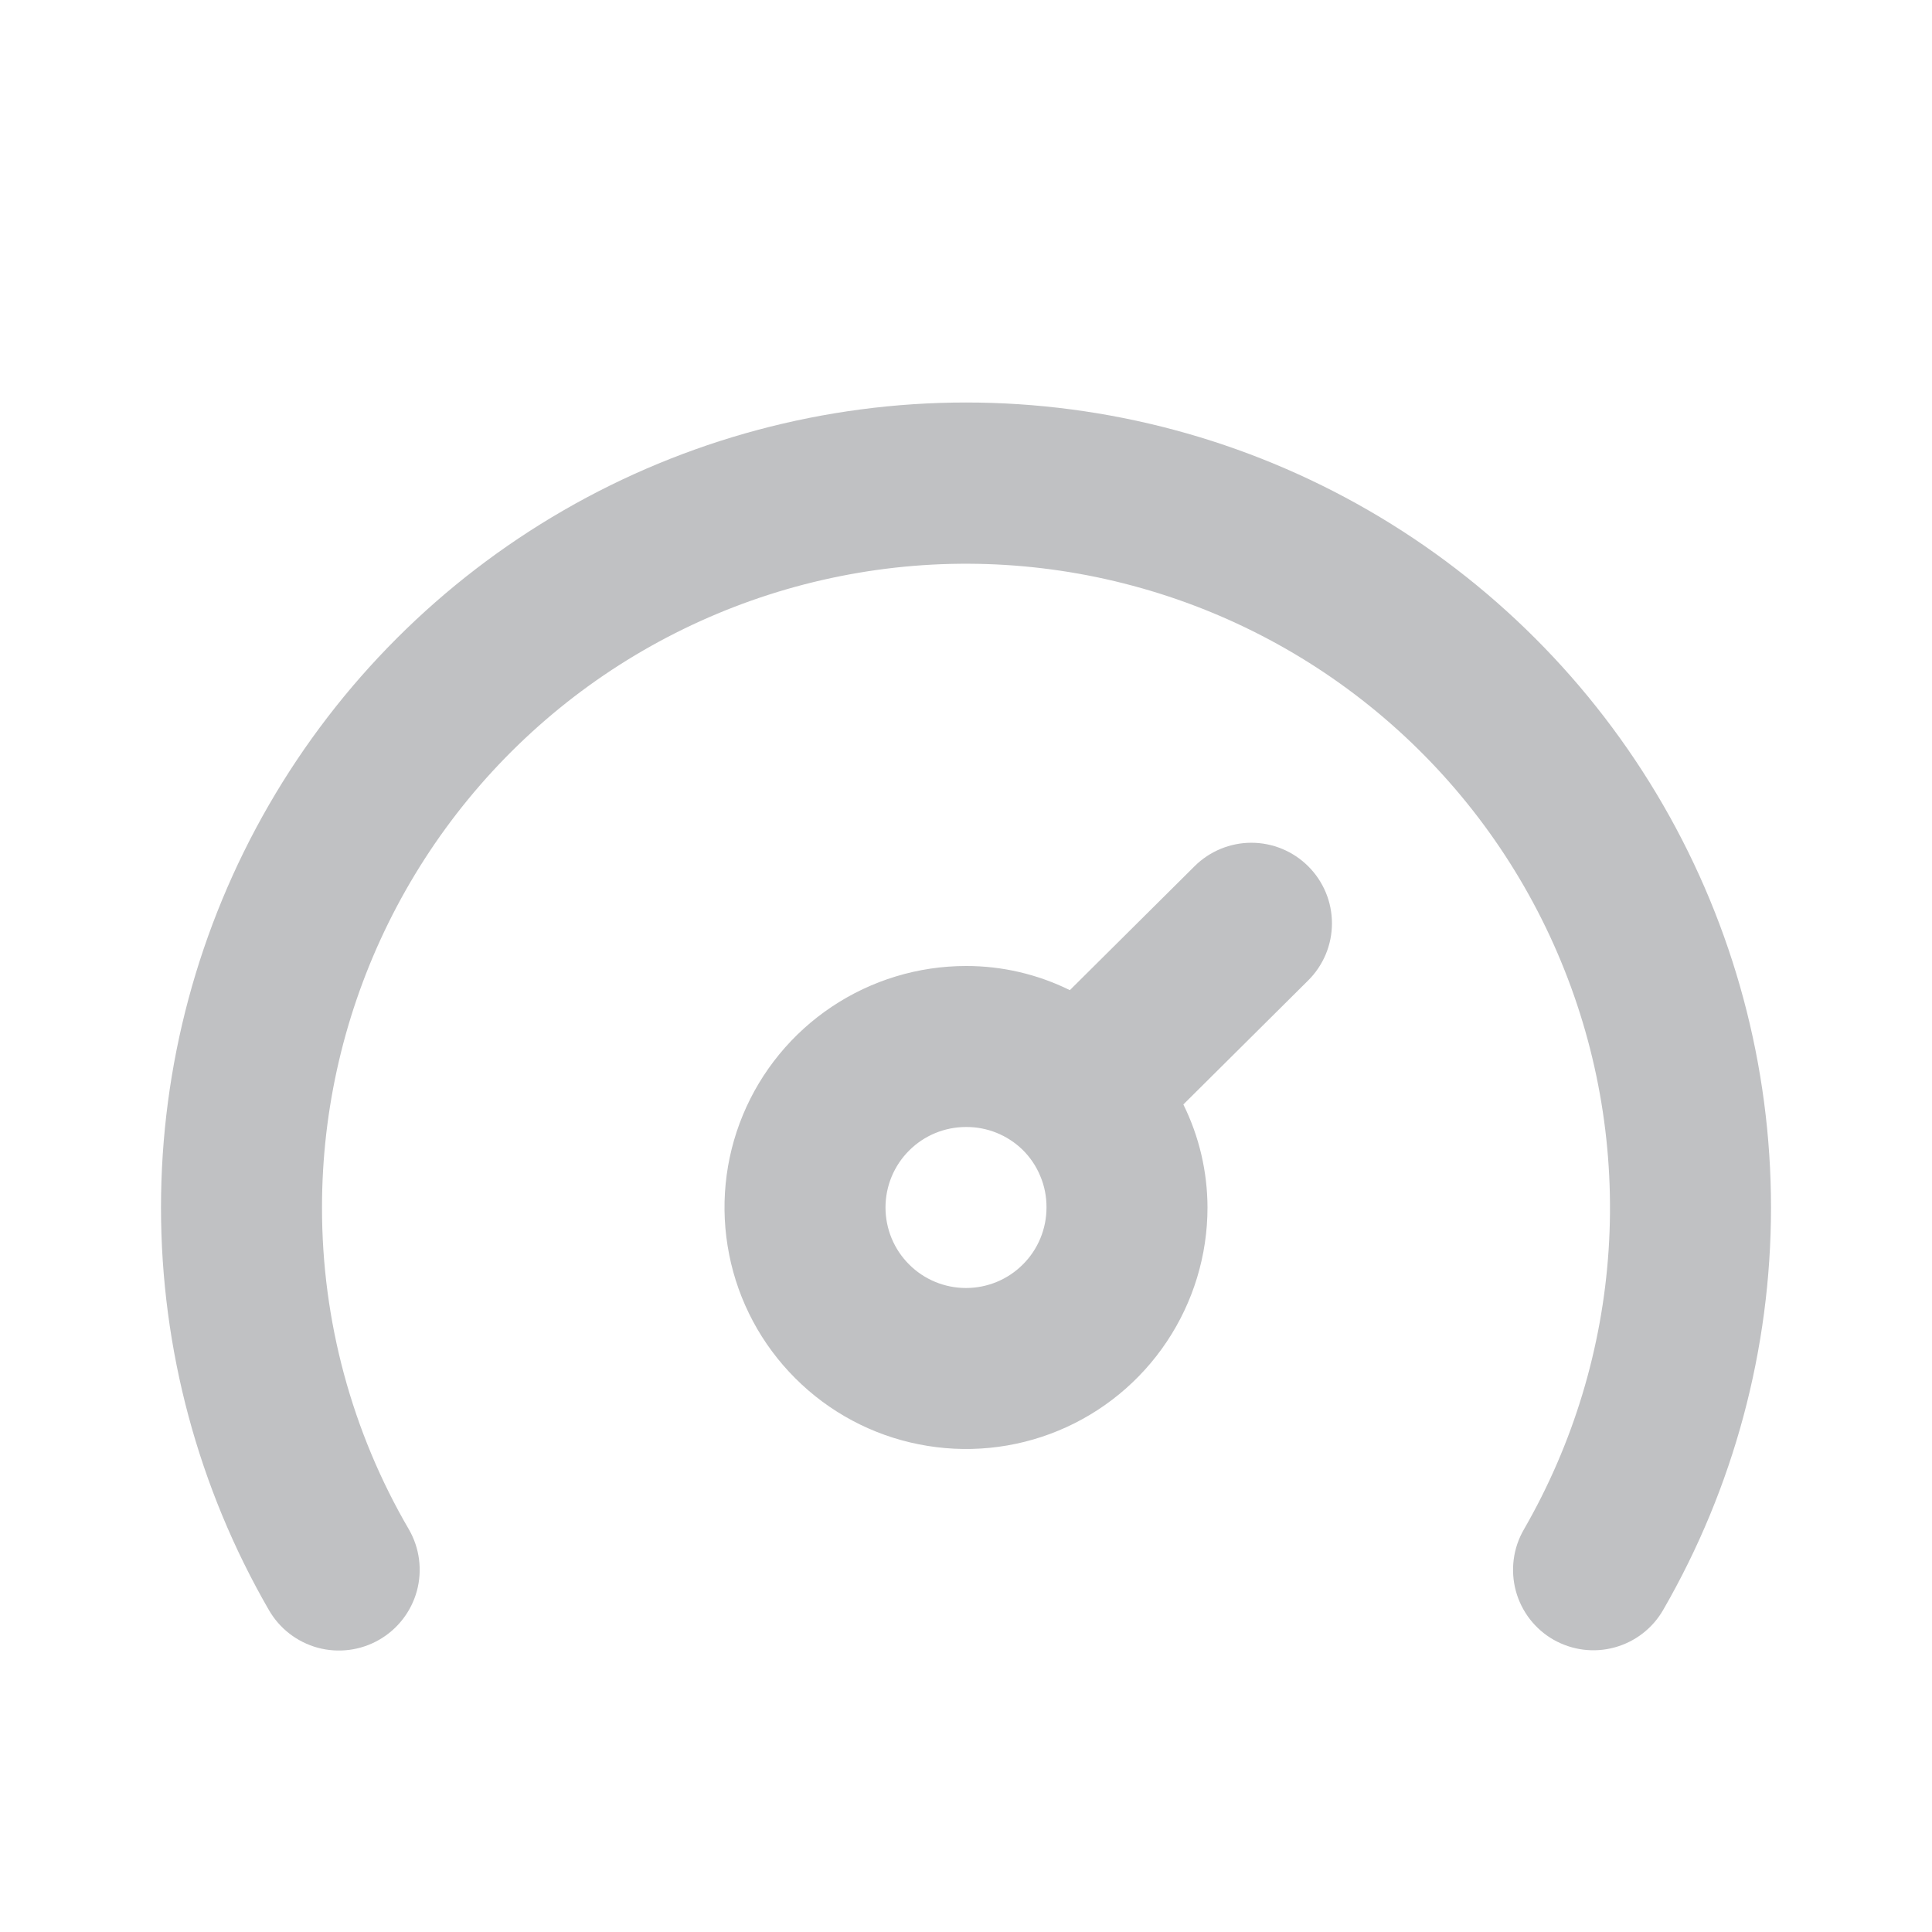
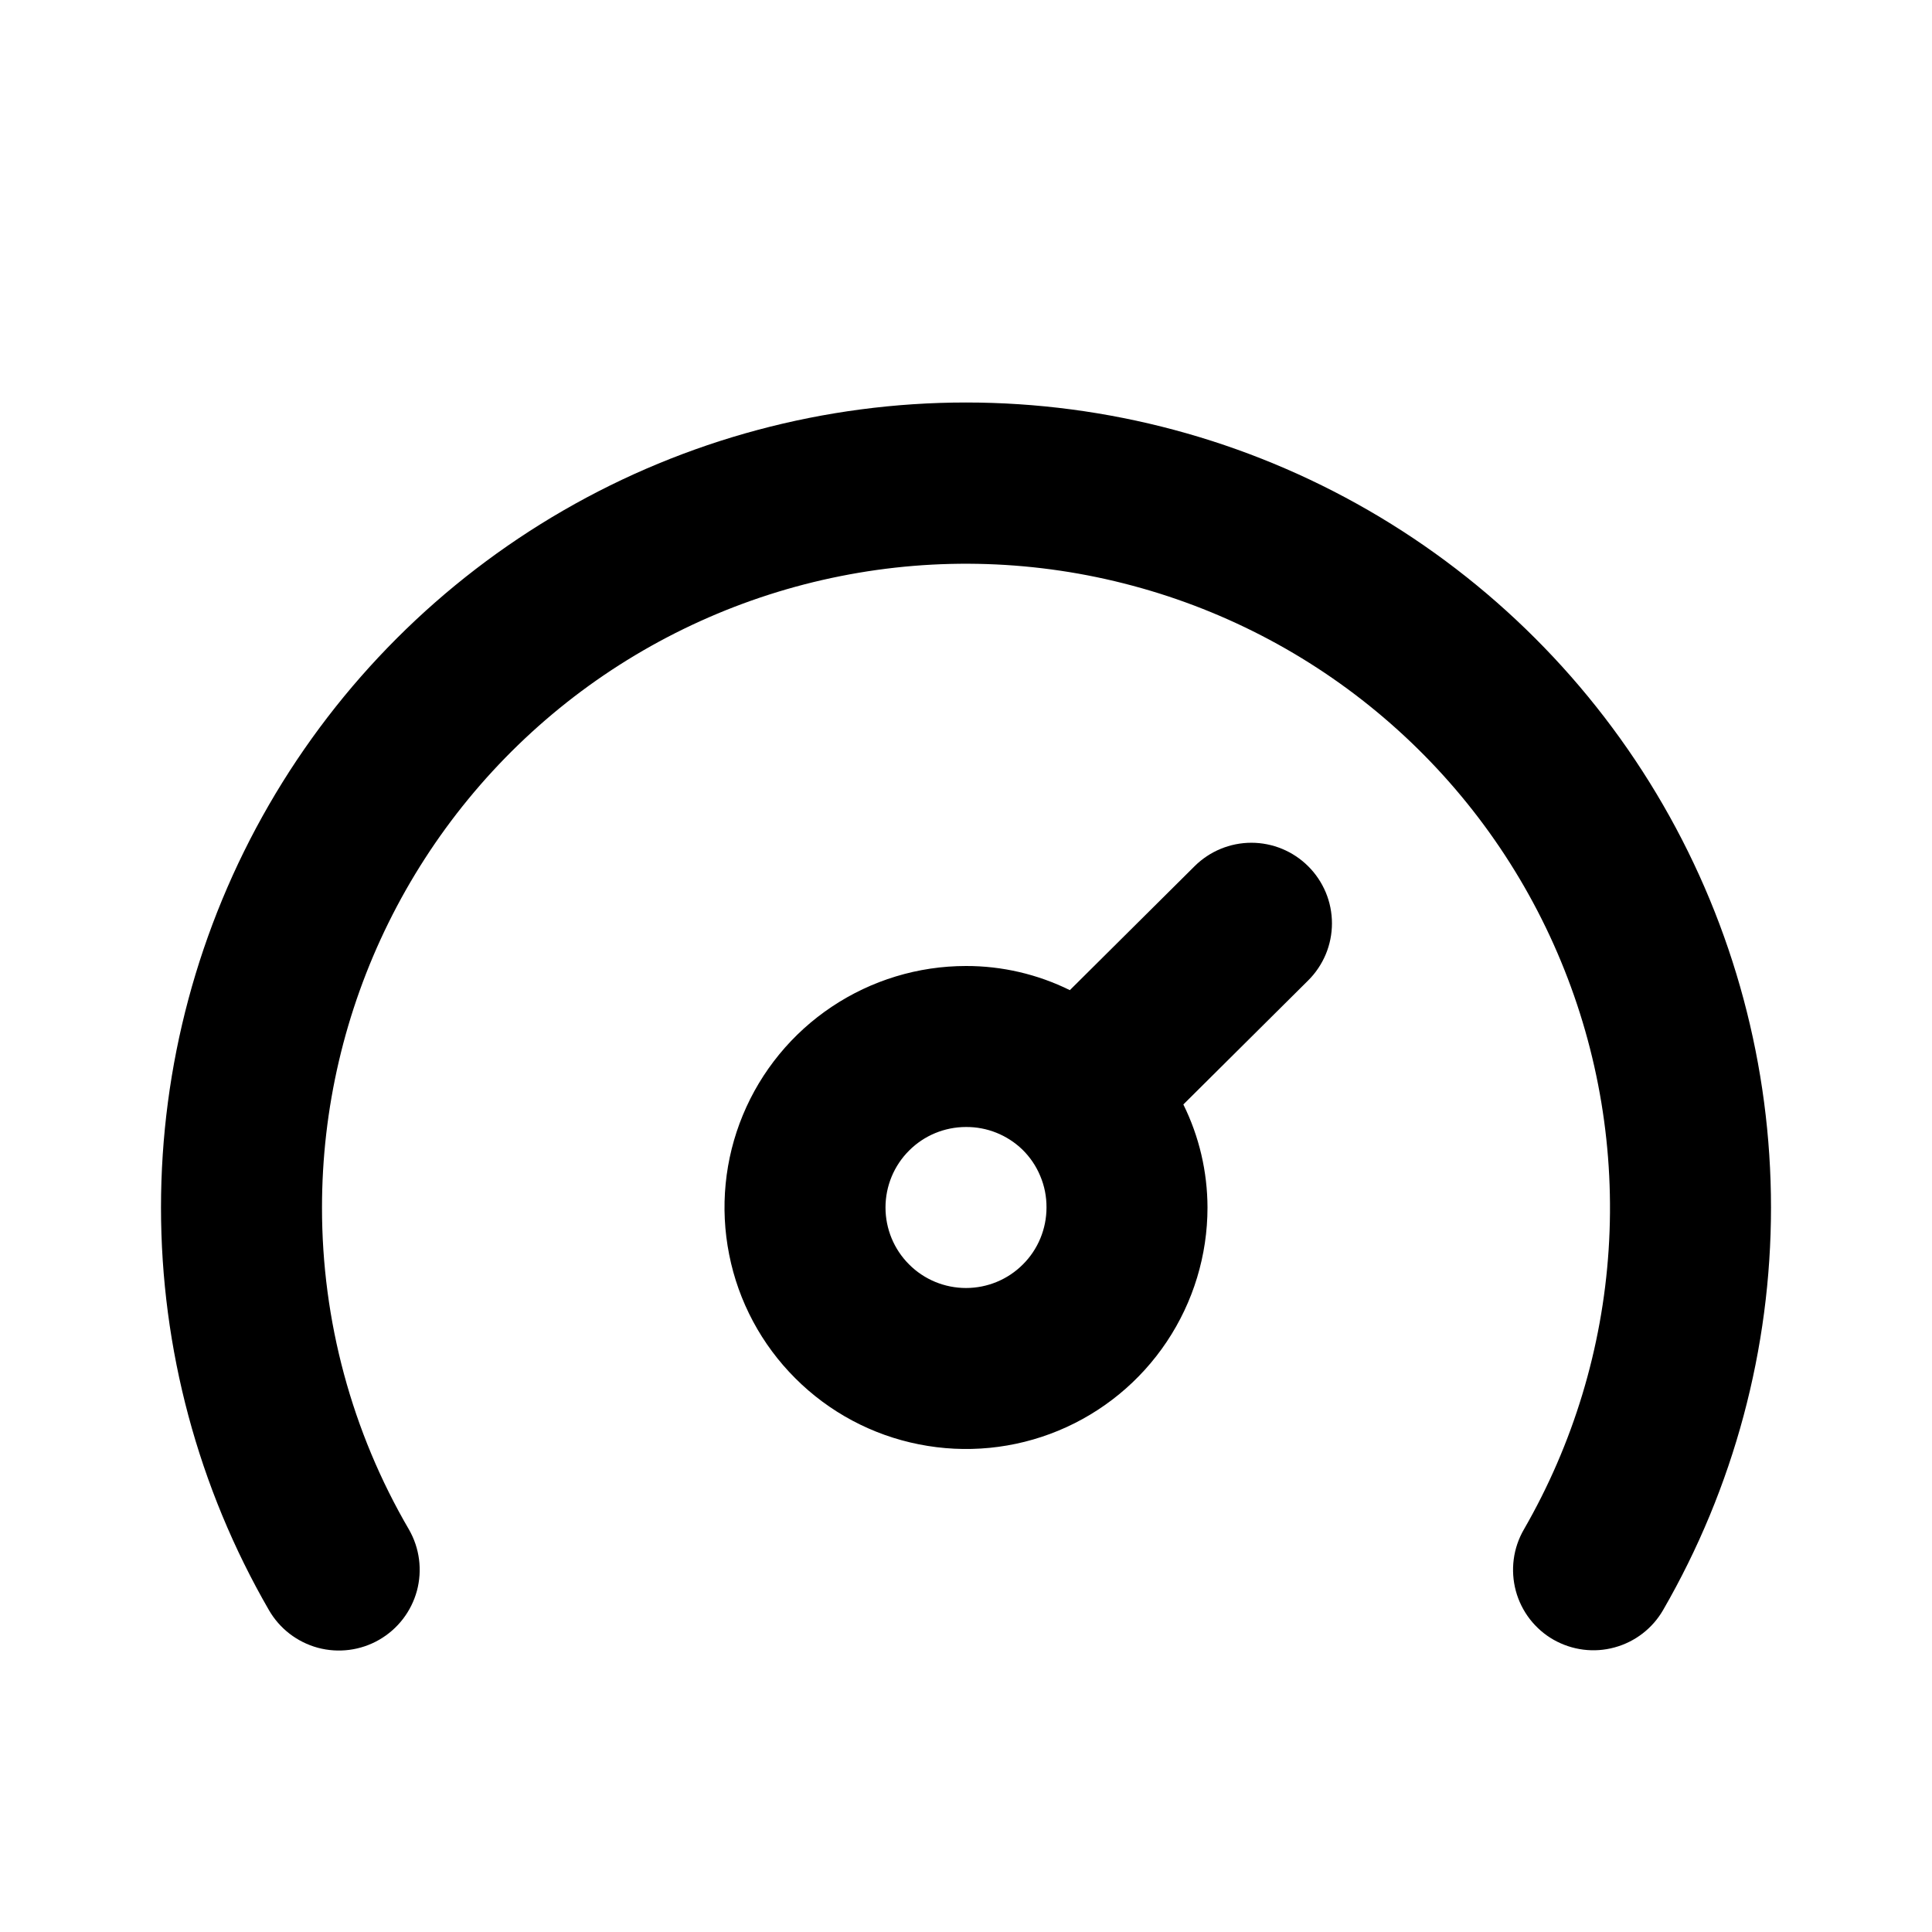
<svg xmlns="http://www.w3.org/2000/svg" width="24" height="24" viewBox="0 0 24 24" fill="none">
-   <path d="M12 5C10.245 5 8.52 5.462 7 6.34C5.48 7.218 4.218 8.48 3.34 10C2.462 11.52 2 13.245 2 15C2 16.755 2.462 18.48 3.34 20C3.473 20.231 3.691 20.399 3.948 20.469C4.205 20.538 4.479 20.503 4.71 20.37C4.941 20.237 5.109 20.019 5.179 19.762C5.248 19.505 5.213 19.231 5.08 19C4.371 17.786 3.999 16.405 4 15C4 13.773 4.283 12.563 4.826 11.463C5.369 10.363 6.158 9.402 7.131 8.655C8.104 7.909 9.237 7.396 10.44 7.157C11.643 6.917 12.885 6.958 14.07 7.276C15.255 7.593 16.352 8.179 17.274 8.988C18.196 9.796 18.921 10.807 19.39 11.94C19.86 13.073 20.063 14.299 19.983 15.524C19.903 16.748 19.543 17.937 18.93 19C18.864 19.114 18.821 19.24 18.804 19.371C18.787 19.502 18.796 19.635 18.83 19.762C18.864 19.889 18.924 20.009 19.004 20.113C19.085 20.217 19.185 20.305 19.3 20.37C19.53 20.5 19.802 20.535 20.056 20.465C20.311 20.396 20.528 20.229 20.66 20C21.538 18.48 22 16.755 22 15C22 13.245 21.538 11.52 20.66 10C19.782 8.48 18.52 7.218 17 6.34C15.48 5.462 13.755 5 12 5ZM14.84 10.76L13.29 12.3C12.889 12.102 12.447 11.999 12 12C11.407 12 10.827 12.176 10.333 12.506C9.84 12.835 9.455 13.304 9.228 13.852C9.001 14.4 8.942 15.003 9.058 15.585C9.173 16.167 9.459 16.702 9.879 17.121C10.298 17.541 10.833 17.827 11.415 17.942C11.997 18.058 12.6 17.999 13.148 17.772C13.696 17.545 14.165 17.16 14.494 16.667C14.824 16.173 15 15.593 15 15C14.999 14.556 14.897 14.118 14.7 13.72L16.25 12.18C16.344 12.087 16.418 11.976 16.469 11.855C16.52 11.733 16.546 11.602 16.546 11.47C16.546 11.338 16.52 11.207 16.469 11.085C16.418 10.964 16.344 10.853 16.25 10.76C16.063 10.574 15.809 10.469 15.545 10.469C15.281 10.469 15.027 10.574 14.84 10.76ZM12 16C11.735 16 11.48 15.895 11.293 15.707C11.105 15.52 11 15.265 11 15C11 14.735 11.105 14.48 11.293 14.293C11.48 14.105 11.735 14 12 14C12.261 13.998 12.512 14.099 12.7 14.28C12.796 14.374 12.872 14.486 12.923 14.61C12.975 14.733 13.001 14.866 13 15C13 15.265 12.895 15.52 12.707 15.707C12.52 15.895 12.265 16 12 16Z" fill="#C0C1C3" />
+   <path d="M12 5C10.245 5 8.52 5.462 7 6.34C5.48 7.218 4.218 8.48 3.34 10C2.462 11.52 2 13.245 2 15C2 16.755 2.462 18.48 3.34 20C3.473 20.231 3.691 20.399 3.948 20.469C4.205 20.538 4.479 20.503 4.71 20.37C4.941 20.237 5.109 20.019 5.179 19.762C5.248 19.505 5.213 19.231 5.08 19C4.371 17.786 3.999 16.405 4 15C4 13.773 4.283 12.563 4.826 11.463C5.369 10.363 6.158 9.402 7.131 8.655C8.104 7.909 9.237 7.396 10.44 7.157C11.643 6.917 12.885 6.958 14.07 7.276C15.255 7.593 16.352 8.179 17.274 8.988C18.196 9.796 18.921 10.807 19.39 11.94C19.86 13.073 20.063 14.299 19.983 15.524C19.903 16.748 19.543 17.937 18.93 19C18.864 19.114 18.821 19.24 18.804 19.371C18.787 19.502 18.796 19.635 18.83 19.762C18.864 19.889 18.924 20.009 19.004 20.113C19.085 20.217 19.185 20.305 19.3 20.37C19.53 20.5 19.802 20.535 20.056 20.465C20.311 20.396 20.528 20.229 20.66 20C21.538 18.48 22 16.755 22 15C22 13.245 21.538 11.52 20.66 10C19.782 8.48 18.52 7.218 17 6.34C15.48 5.462 13.755 5 12 5ZM14.84 10.76L13.29 12.3C12.889 12.102 12.447 11.999 12 12C11.407 12 10.827 12.176 10.333 12.506C9.84 12.835 9.455 13.304 9.228 13.852C9.001 14.4 8.942 15.003 9.058 15.585C9.173 16.167 9.459 16.702 9.879 17.121C10.298 17.541 10.833 17.827 11.415 17.942C11.997 18.058 12.6 17.999 13.148 17.772C13.696 17.545 14.165 17.16 14.494 16.667C14.824 16.173 15 15.593 15 15C14.999 14.556 14.897 14.118 14.7 13.72L16.25 12.18C16.344 12.087 16.418 11.976 16.469 11.855C16.52 11.733 16.546 11.602 16.546 11.47C16.546 11.338 16.52 11.207 16.469 11.085C16.418 10.964 16.344 10.853 16.25 10.76C16.063 10.574 15.809 10.469 15.545 10.469C15.281 10.469 15.027 10.574 14.84 10.76ZM12 16C11.735 16 11.48 15.895 11.293 15.707C11.105 15.52 11 15.265 11 15C11 14.735 11.105 14.48 11.293 14.293C11.48 14.105 11.735 14 12 14C12.261 13.998 12.512 14.099 12.7 14.28C12.796 14.374 12.872 14.486 12.923 14.61C12.975 14.733 13.001 14.866 13 15C13 15.265 12.895 15.52 12.707 15.707C12.52 15.895 12.265 16 12 16Z" fill="currentColor" />
</svg>
